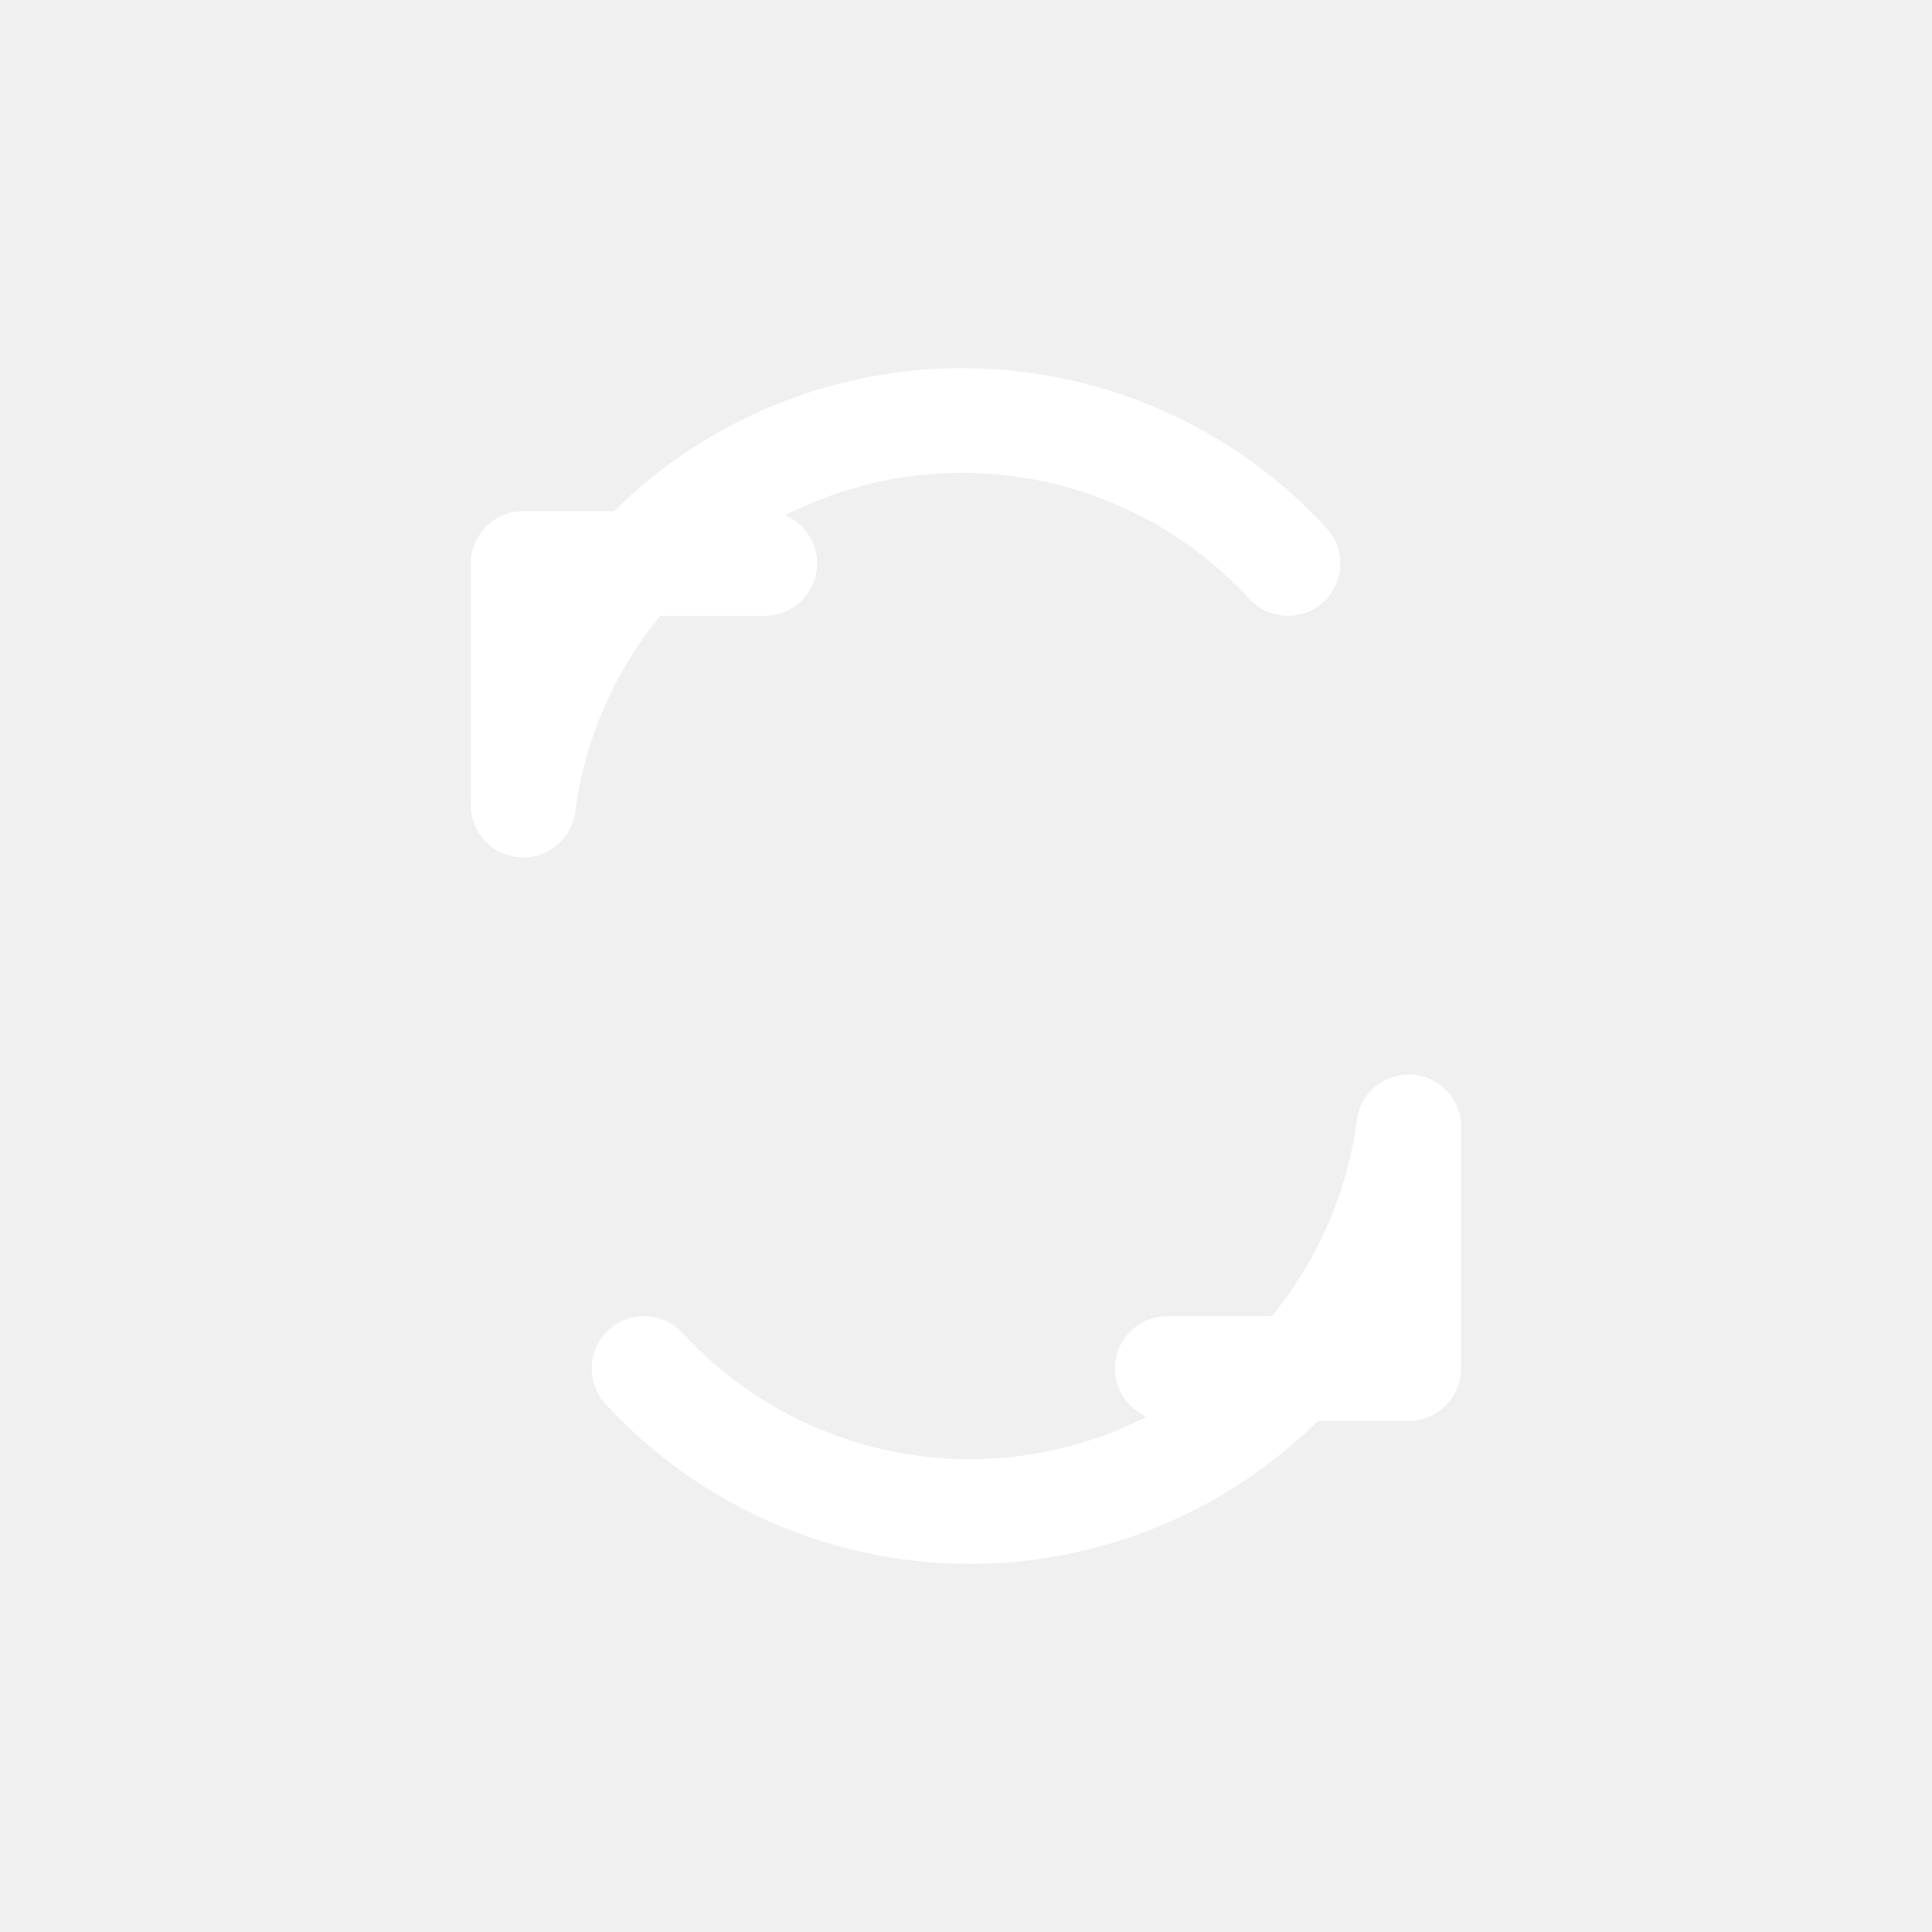
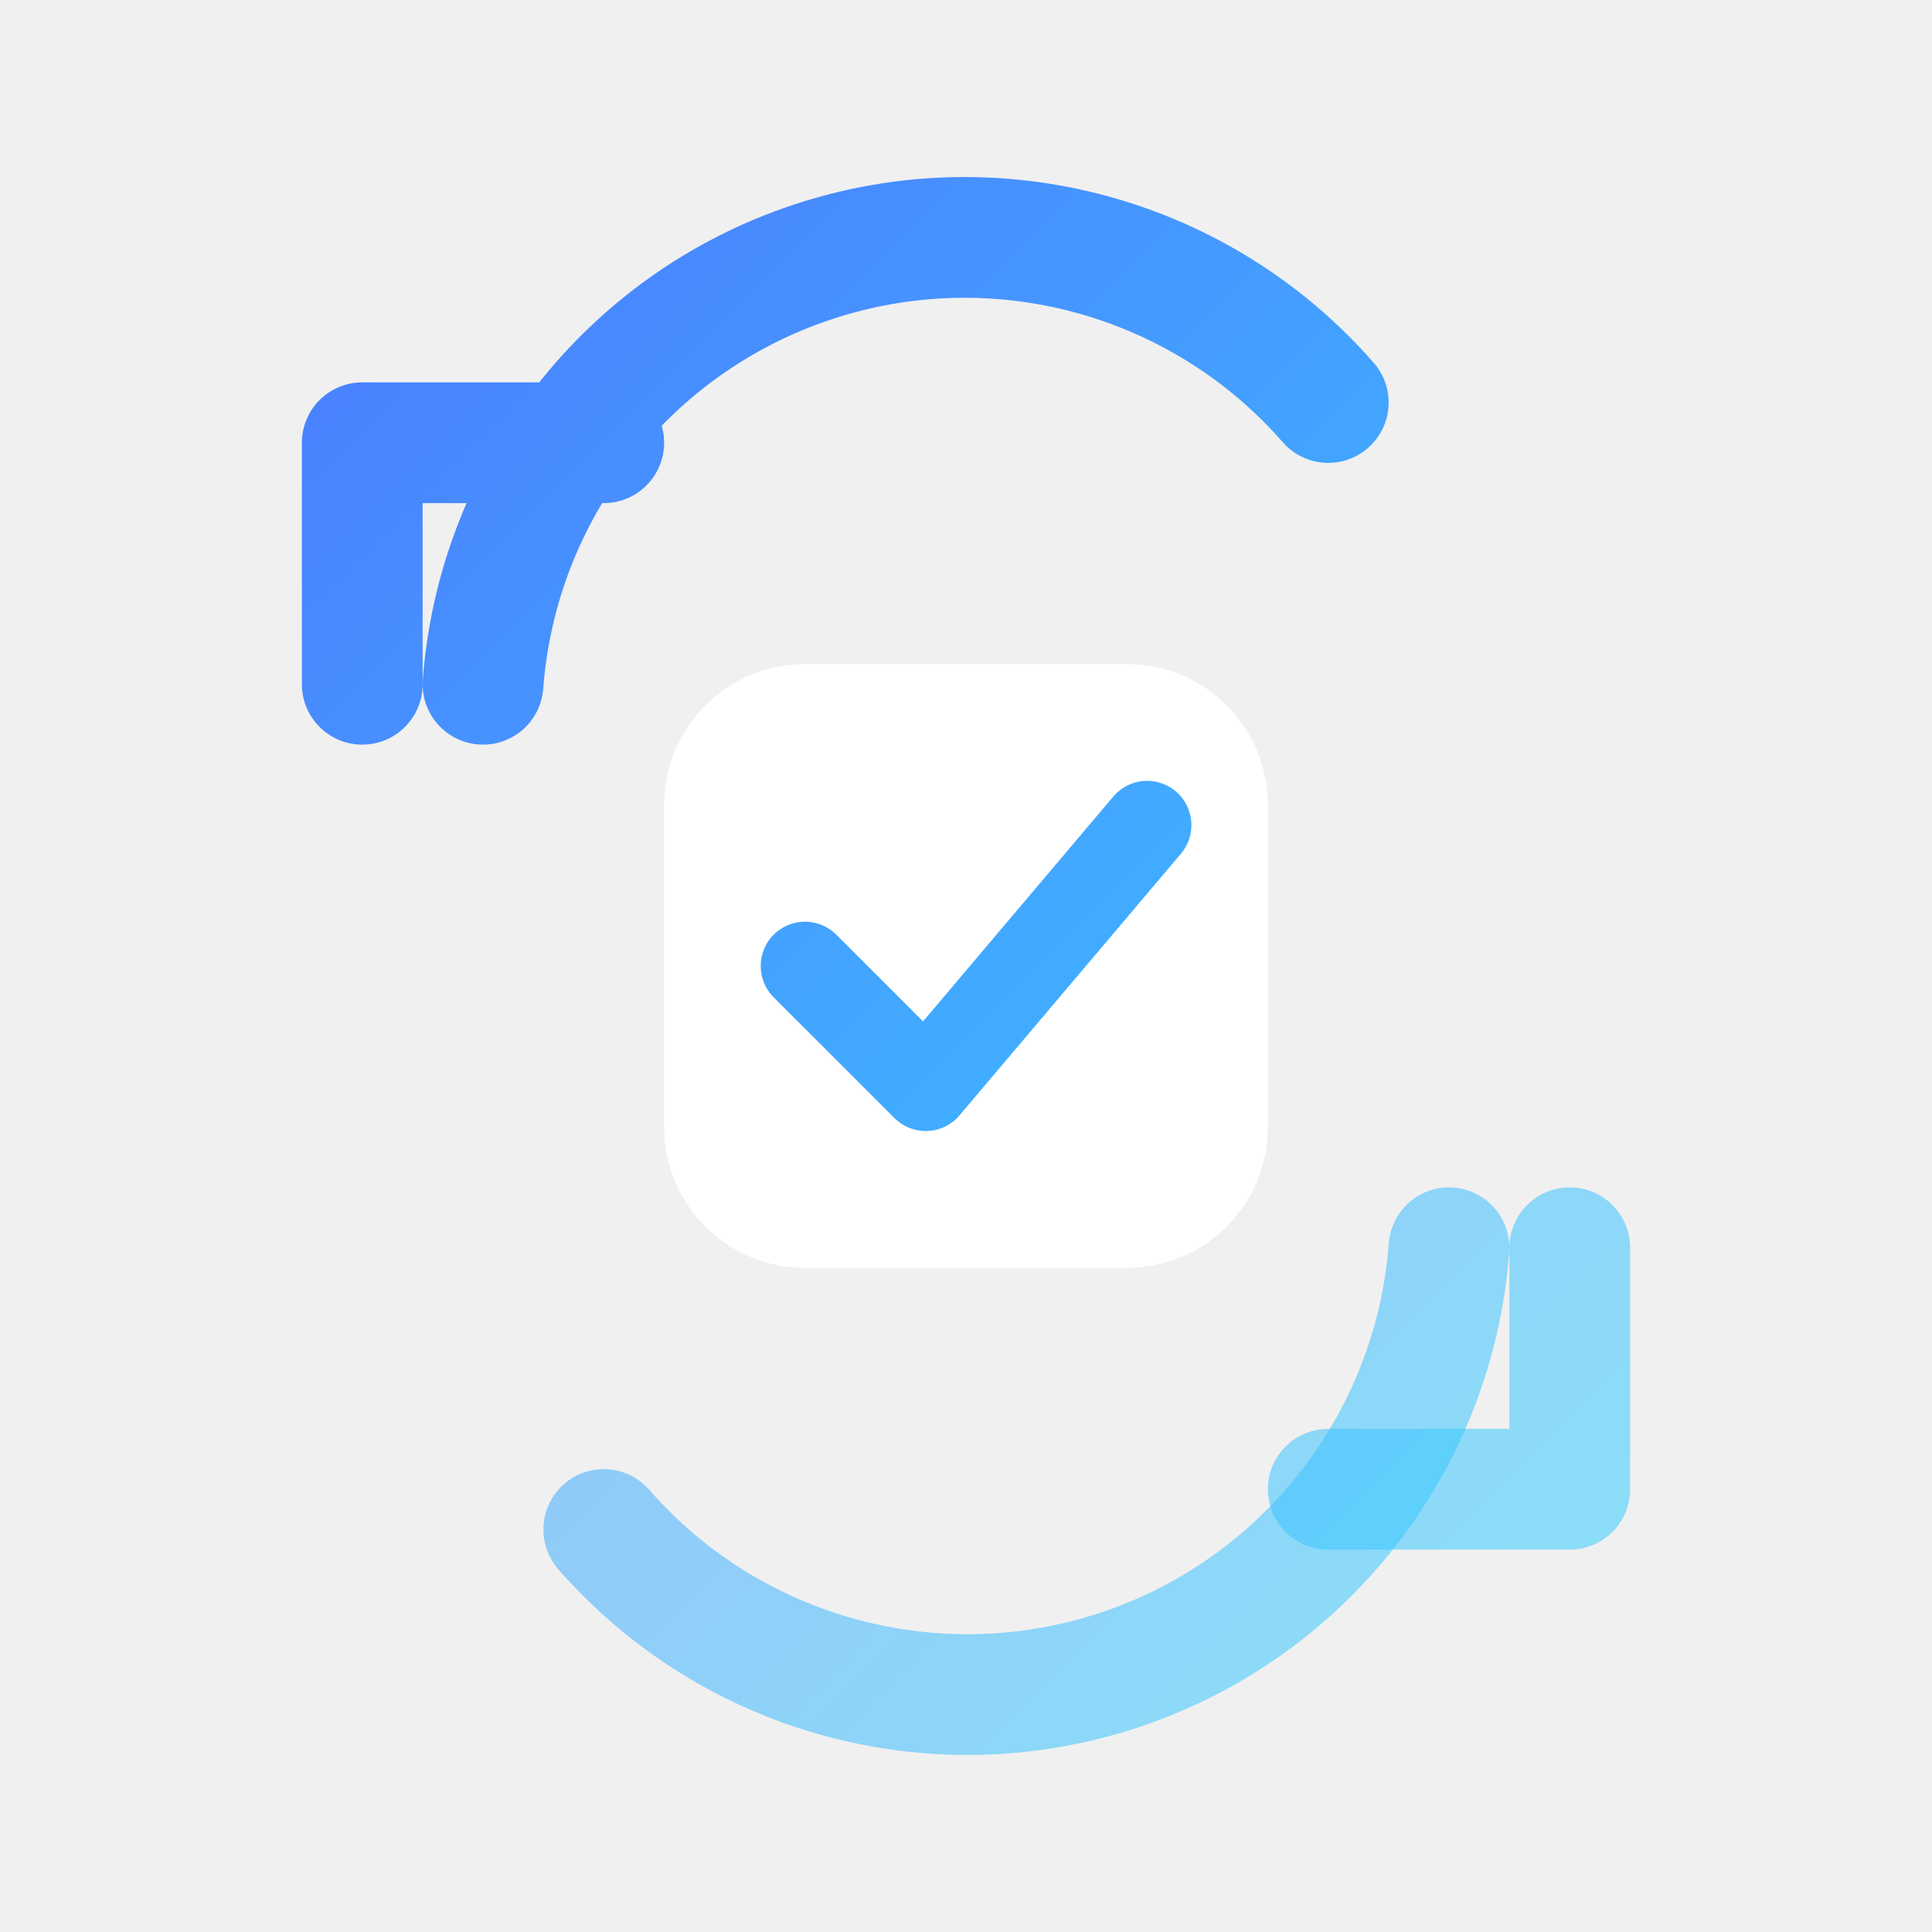
- <svg xmlns="http://www.w3.org/2000/svg" viewBox="0 0 48 48" fill="none" aria-hidden="true">
-   <path d="M13 20a11 11 0 0 1 19-6" stroke="#fff" stroke-width="2.6" stroke-linecap="round" />
-   <path d="M35 28a11 11 0 0 1-19 6" stroke="#fff" stroke-width="2.6" stroke-linecap="round" />
-   <path d="M13 20v-6h6" stroke="#fff" stroke-width="2.6" stroke-linecap="round" stroke-linejoin="round" />
-   <path d="M35 28v6h-6" stroke="#fff" stroke-width="2.6" stroke-linecap="round" stroke-linejoin="round" />
+ <svg xmlns="http://www.w3.org/2000/svg" viewBox="0 0 96 96" fill="none" aria-hidden="true">
+   <defs>
+     <linearGradient id="cycle-grad" x1="12" y1="12" x2="84" y2="84" gradientUnits="userSpaceOnUse">
+       <stop offset="0" stop-color="#4B7BFF" />
+       <stop offset="1" stop-color="#38D6FF" />
+     </linearGradient>
+   </defs>
+   <path d="M24 34a24 24 0 0 1 42-14" stroke="url(#cycle-grad)" stroke-width="6" stroke-linecap="round" />
+   <path d="M18 34v-12h12" stroke="url(#cycle-grad)" stroke-width="6" stroke-linecap="round" stroke-linejoin="round" />
+   <path d="M72 62a24 24 0 0 1-42 14" stroke="url(#cycle-grad)" stroke-width="6" stroke-linecap="round" opacity="0.55" />
+   <path d="M78 62v12H66" stroke="url(#cycle-grad)" stroke-width="6" stroke-linecap="round" stroke-linejoin="round" opacity="0.55" />
+   <rect x="33" y="33" width="30" height="30" rx="7" fill="#fff" />
+   <path d="M40 48l6 6 11-13" stroke="url(#cycle-grad)" stroke-width="4.4" stroke-linecap="round" stroke-linejoin="round" />
</svg>
